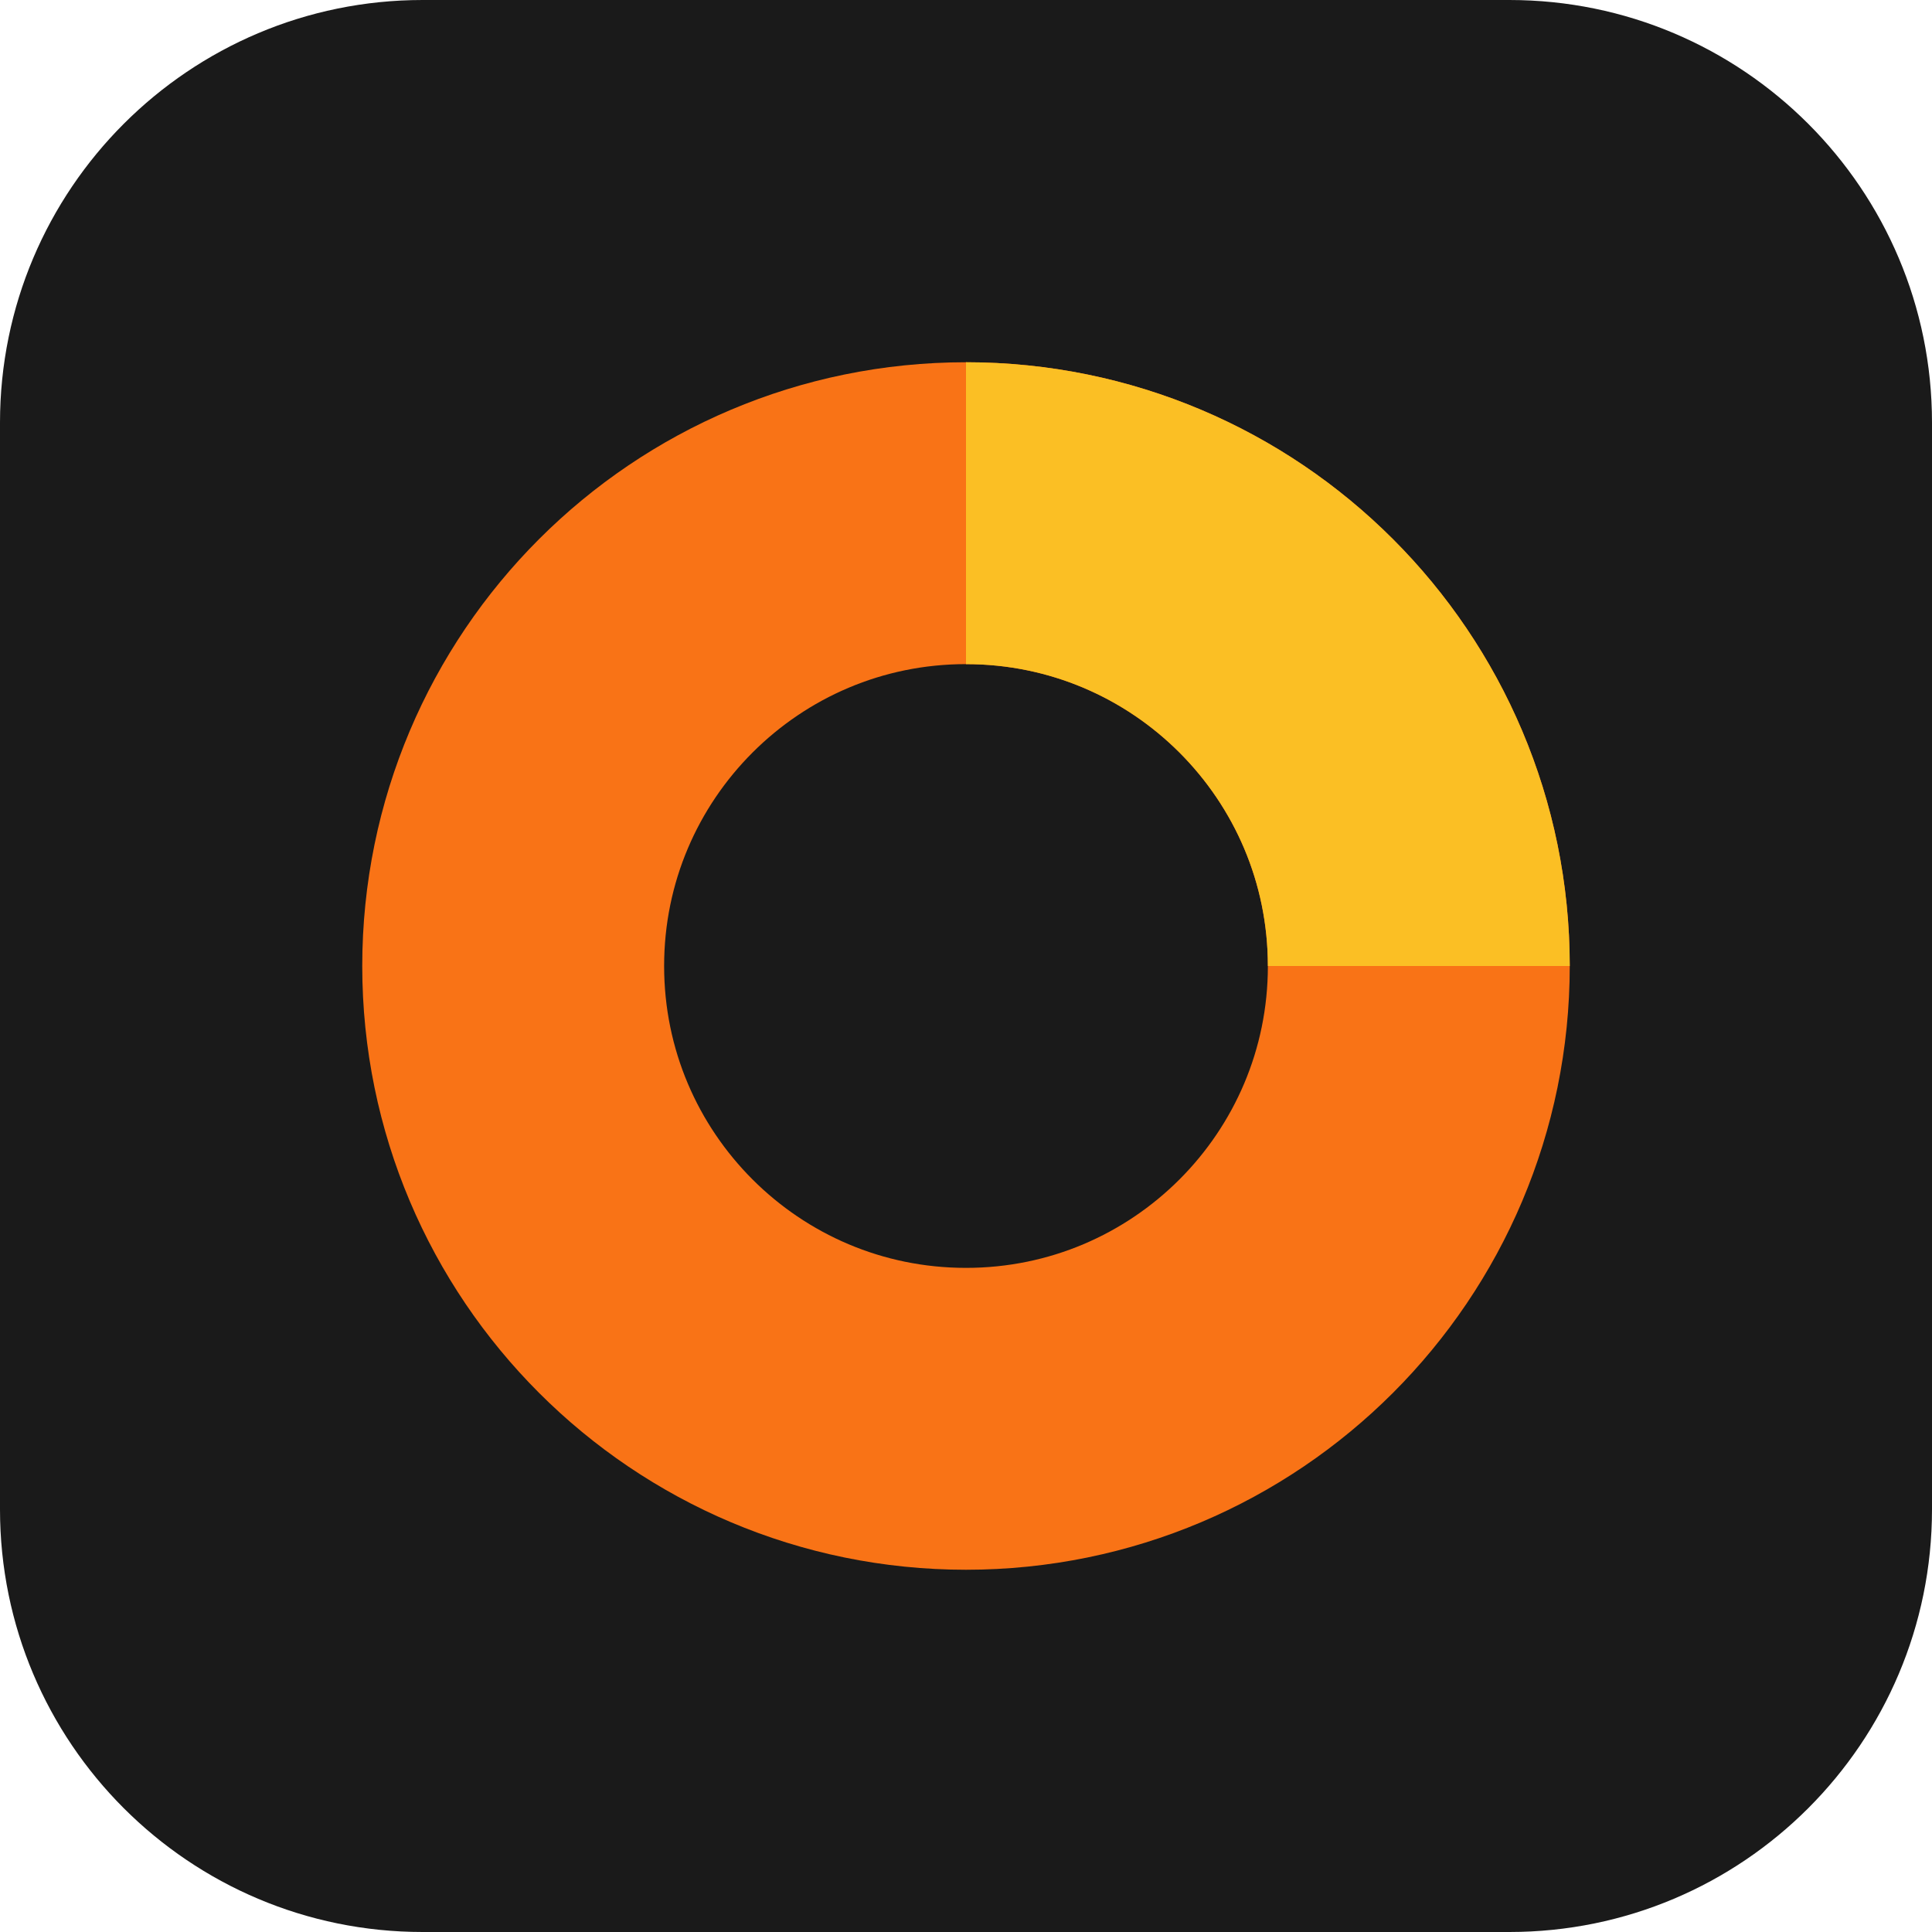
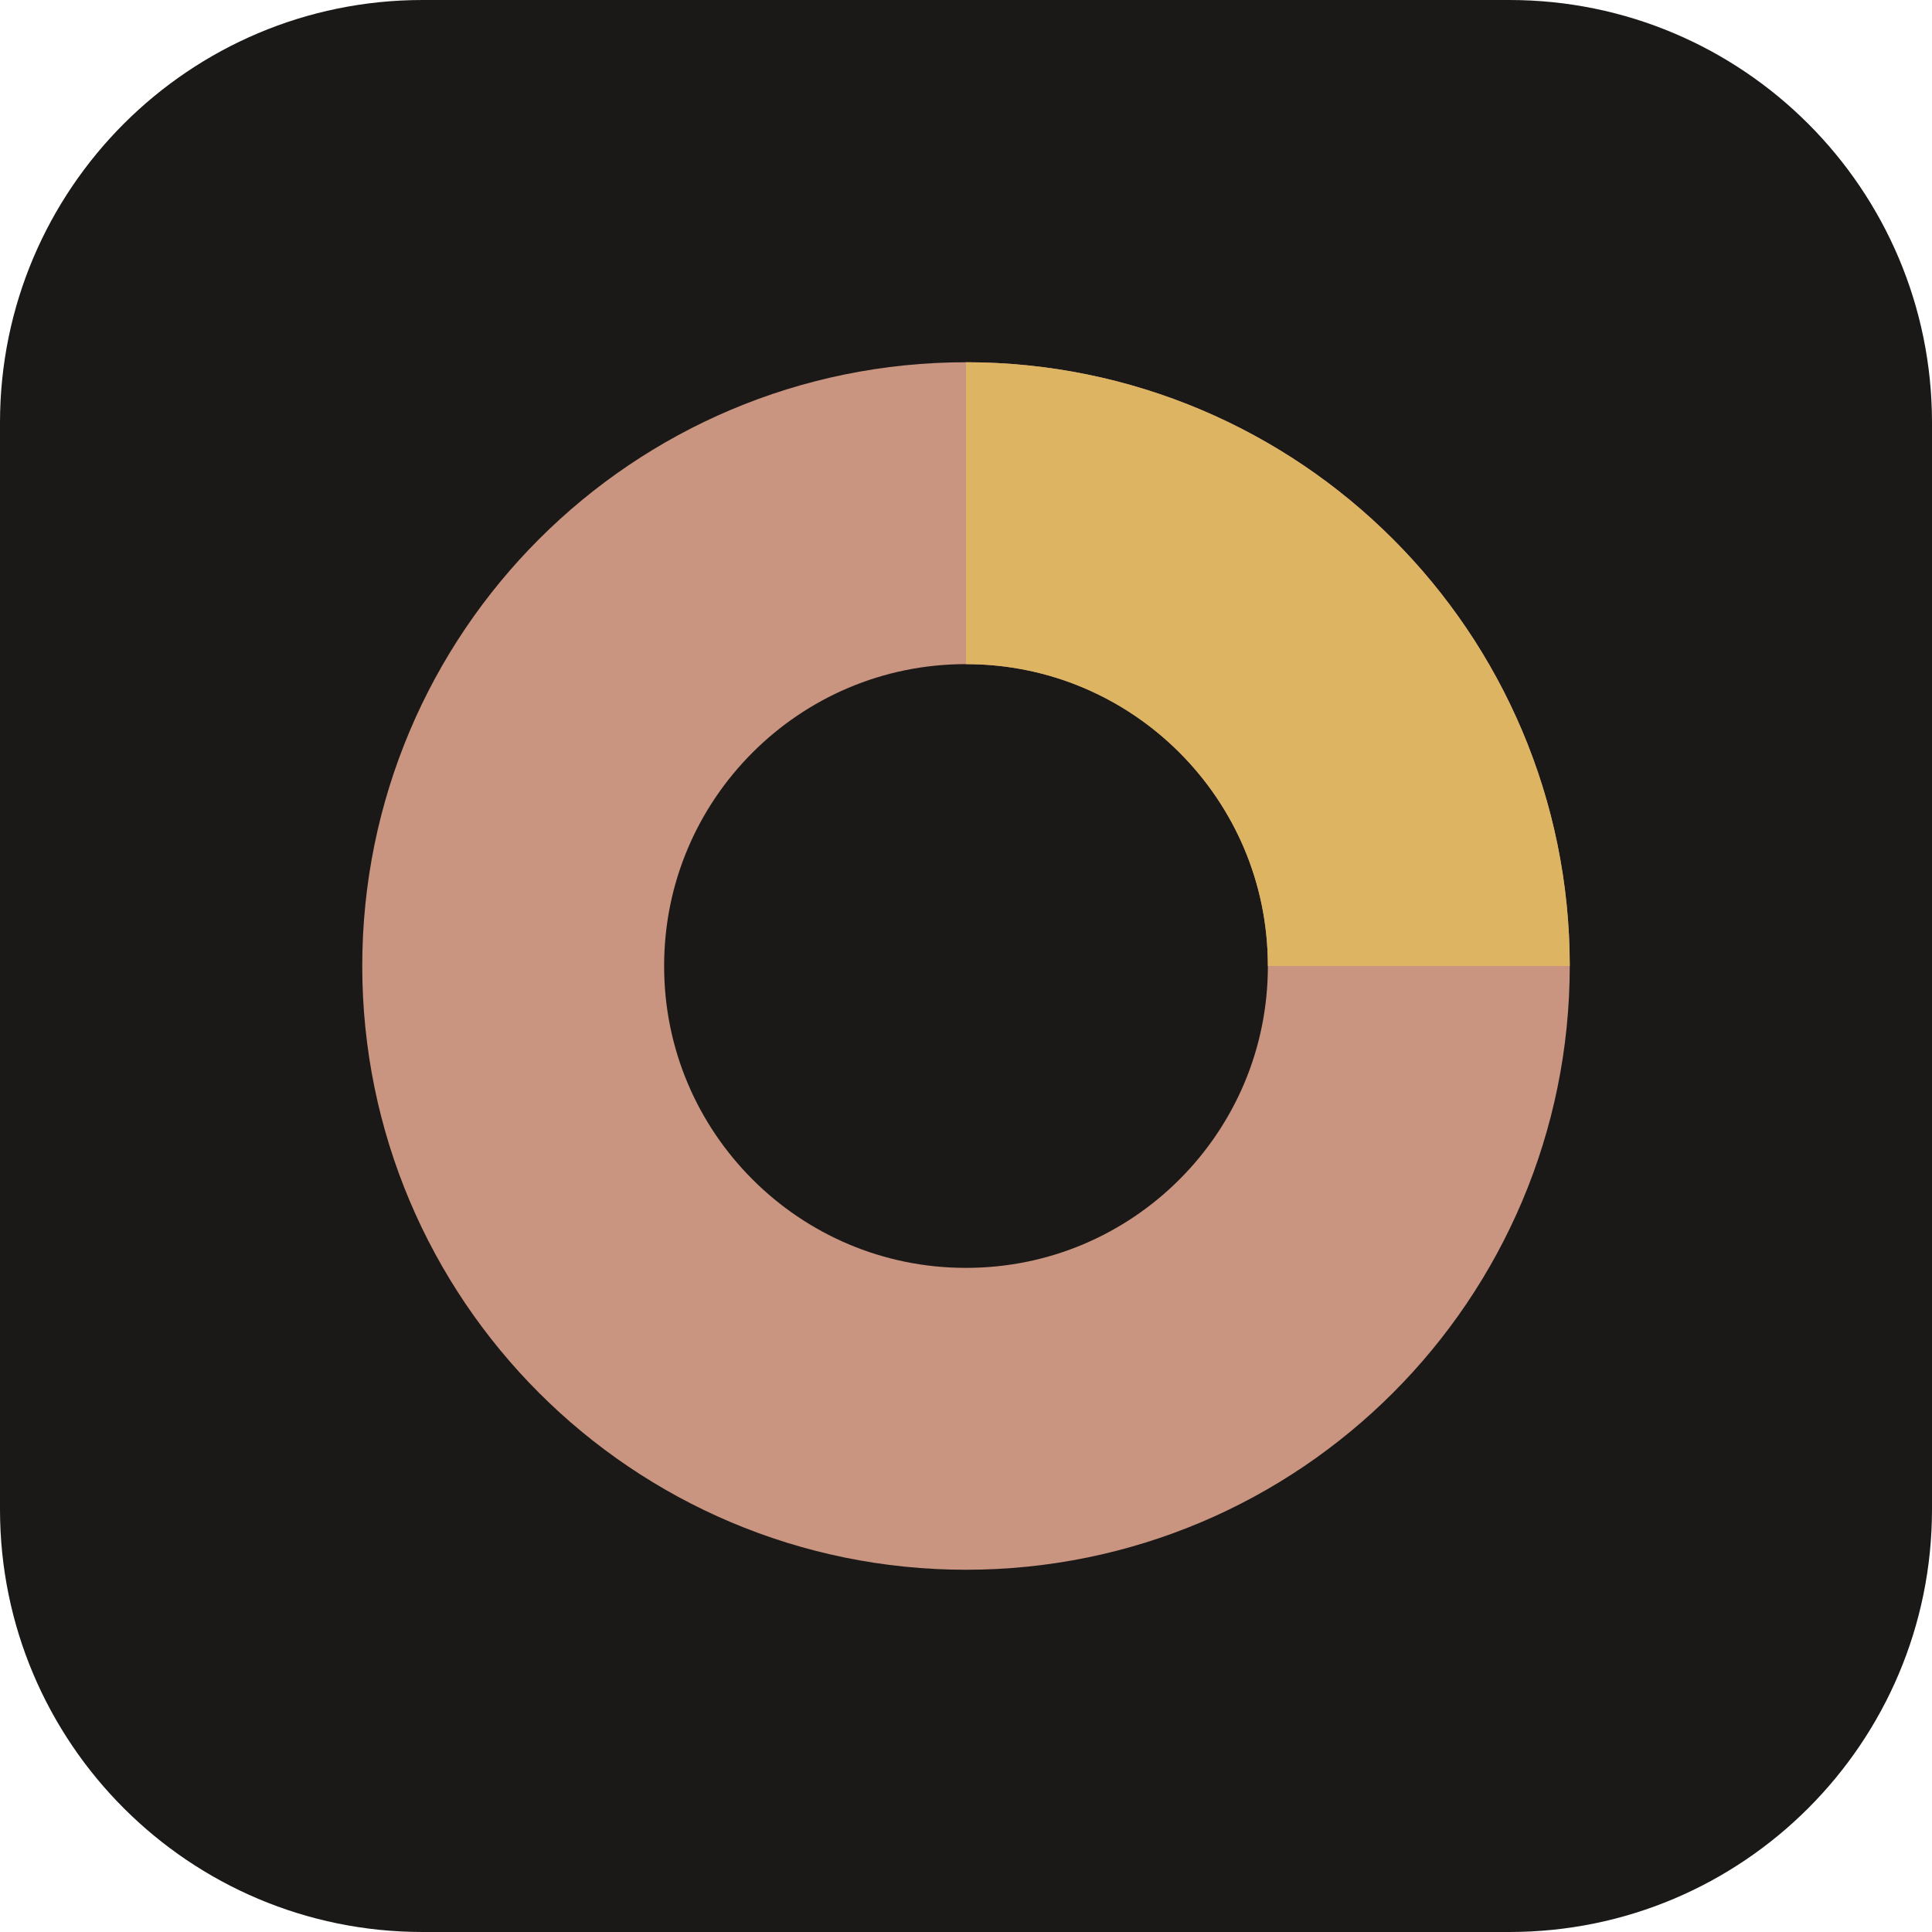
<svg xmlns="http://www.w3.org/2000/svg" viewBox="0 0 512 512" width="512" height="512">
-   <rect width="512" height="512" rx="112" fill="#1A1A1A" />
-   <circle cx="256" cy="256" r="120" fill="none" stroke="#F97316" stroke-width="80" />
-   <path d="M256 136 A120 120 0 0 1 376 256" fill="none" stroke="#FBBF24" stroke-width="80" />
+   <rect width="512" height="512" rx="112" fill="#1B1917" />
+   <circle cx="256" cy="256" r="120" fill="none" stroke="#C99480" stroke-width="80" />
+   <path d="M256 136 A120 120 0 0 1 376 256" fill="none" stroke="#DDB462" stroke-width="80" />
</svg>
